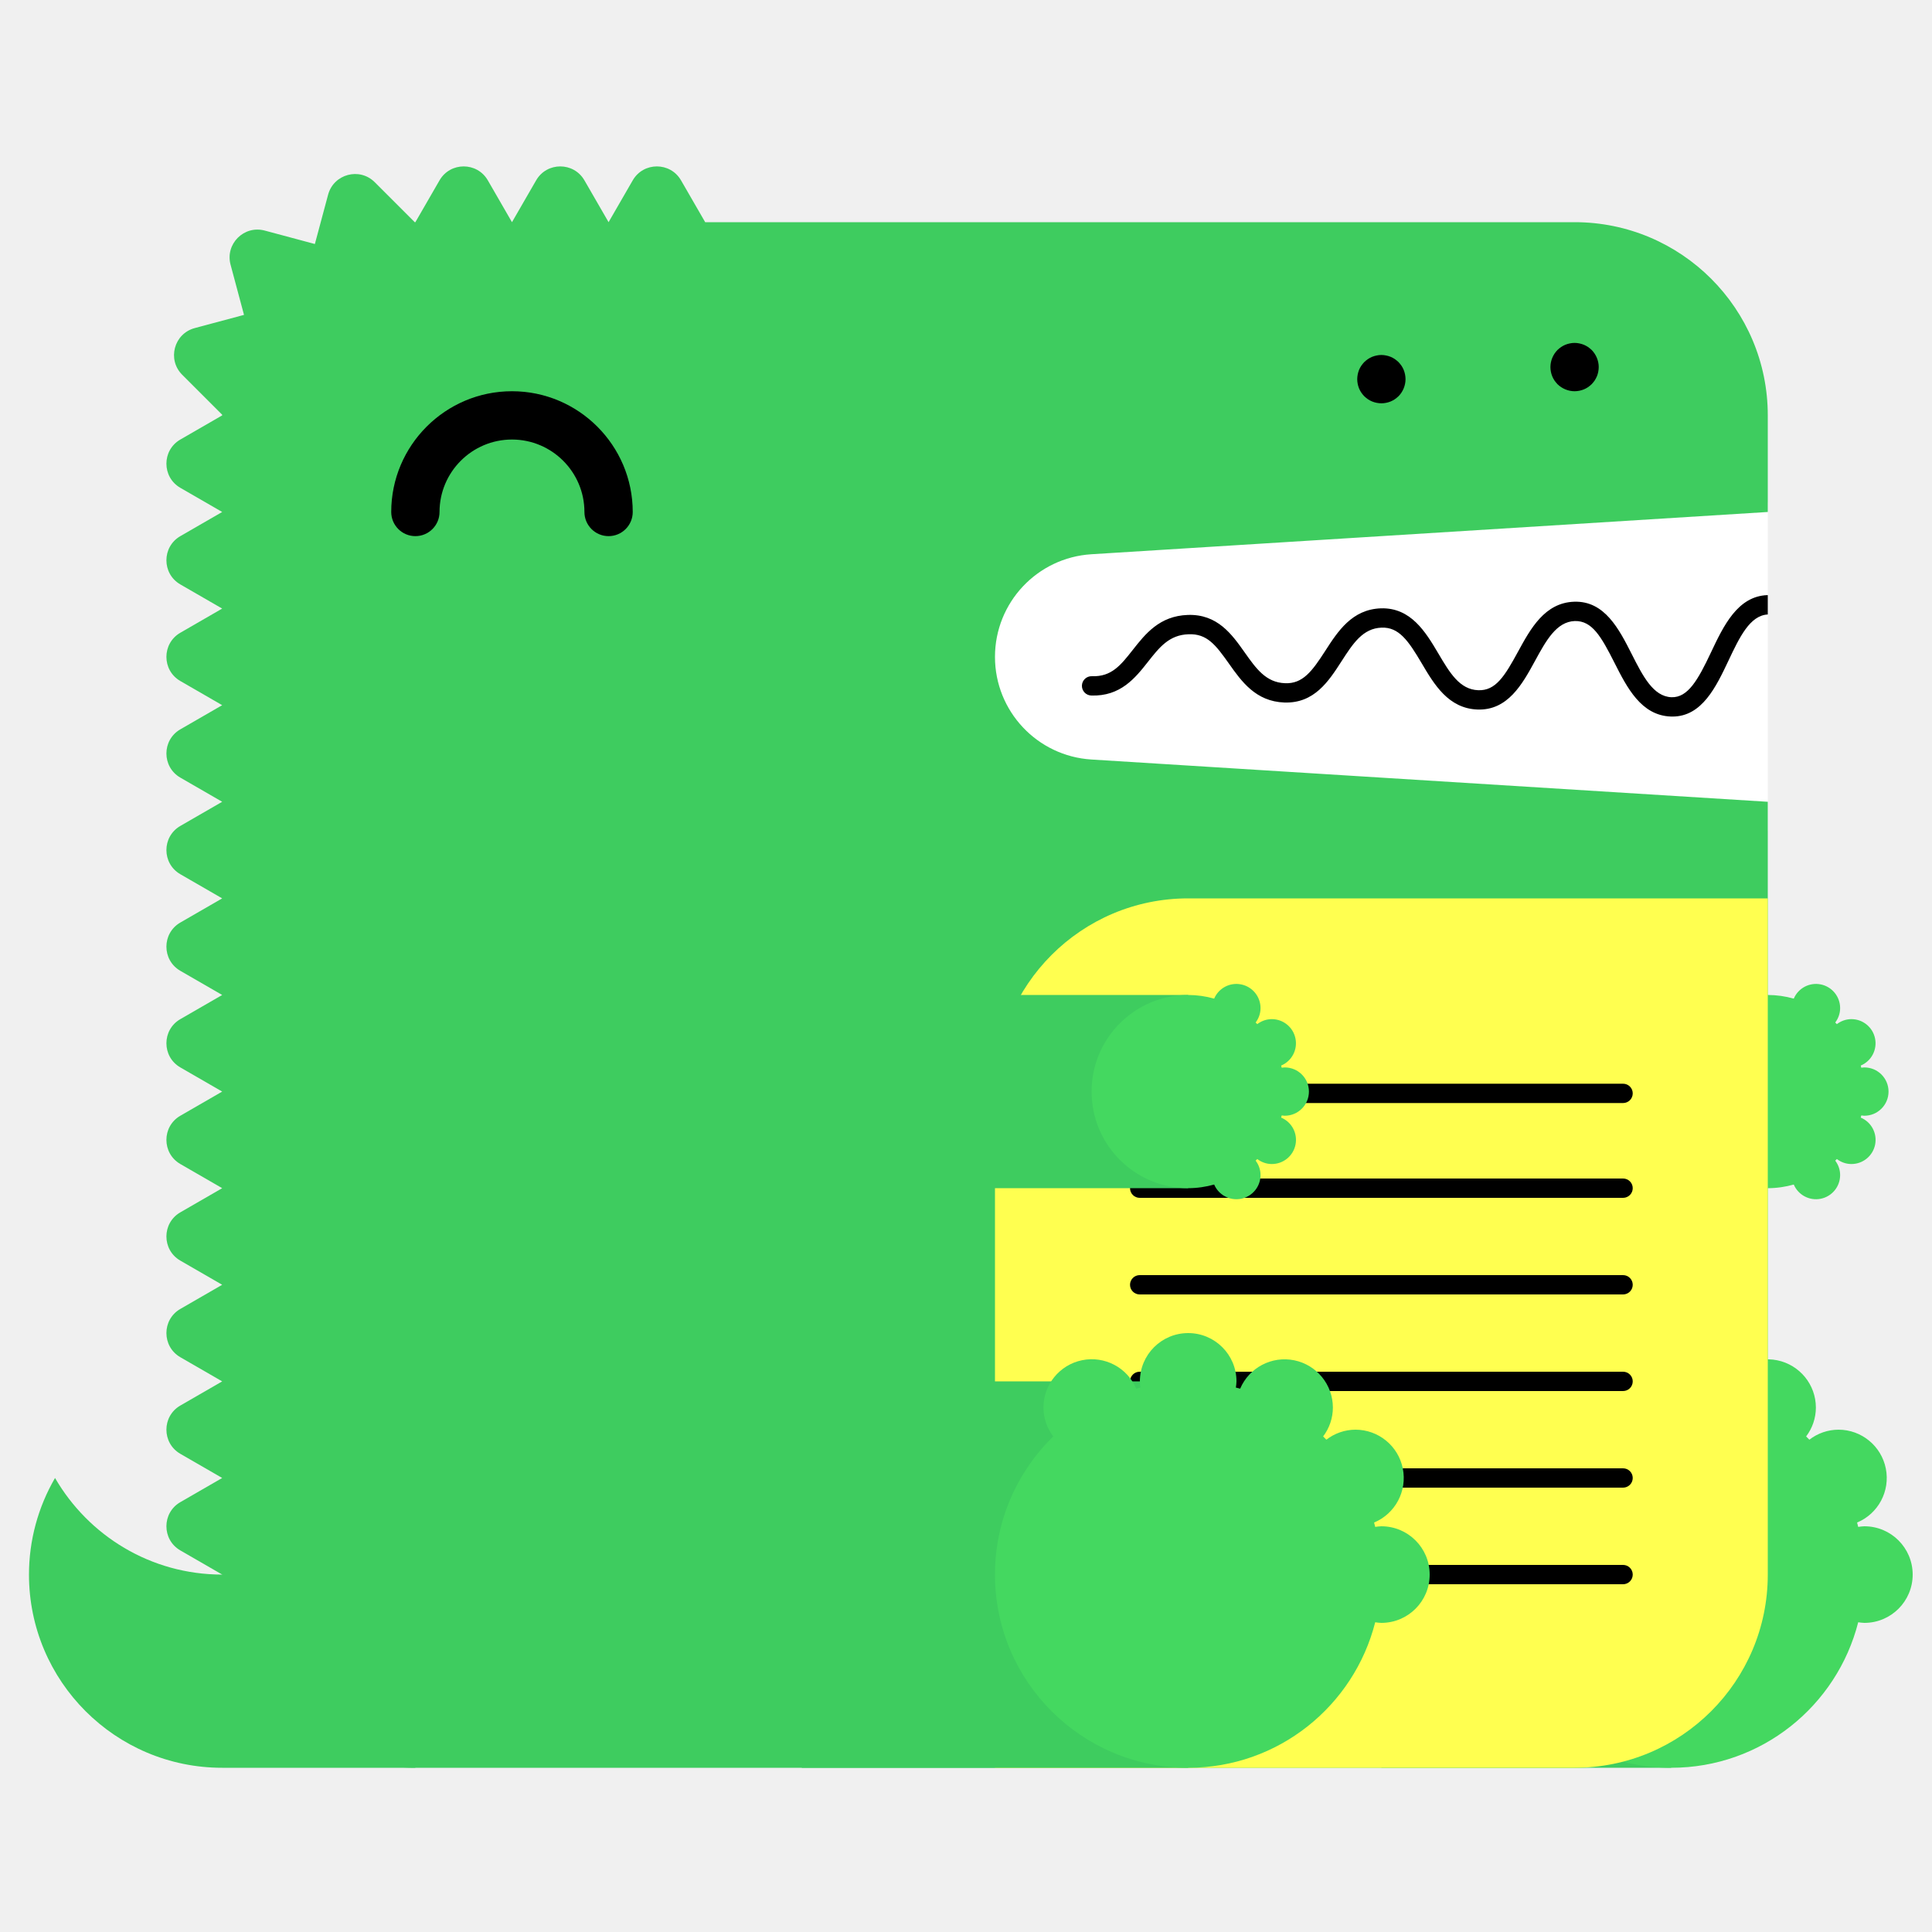
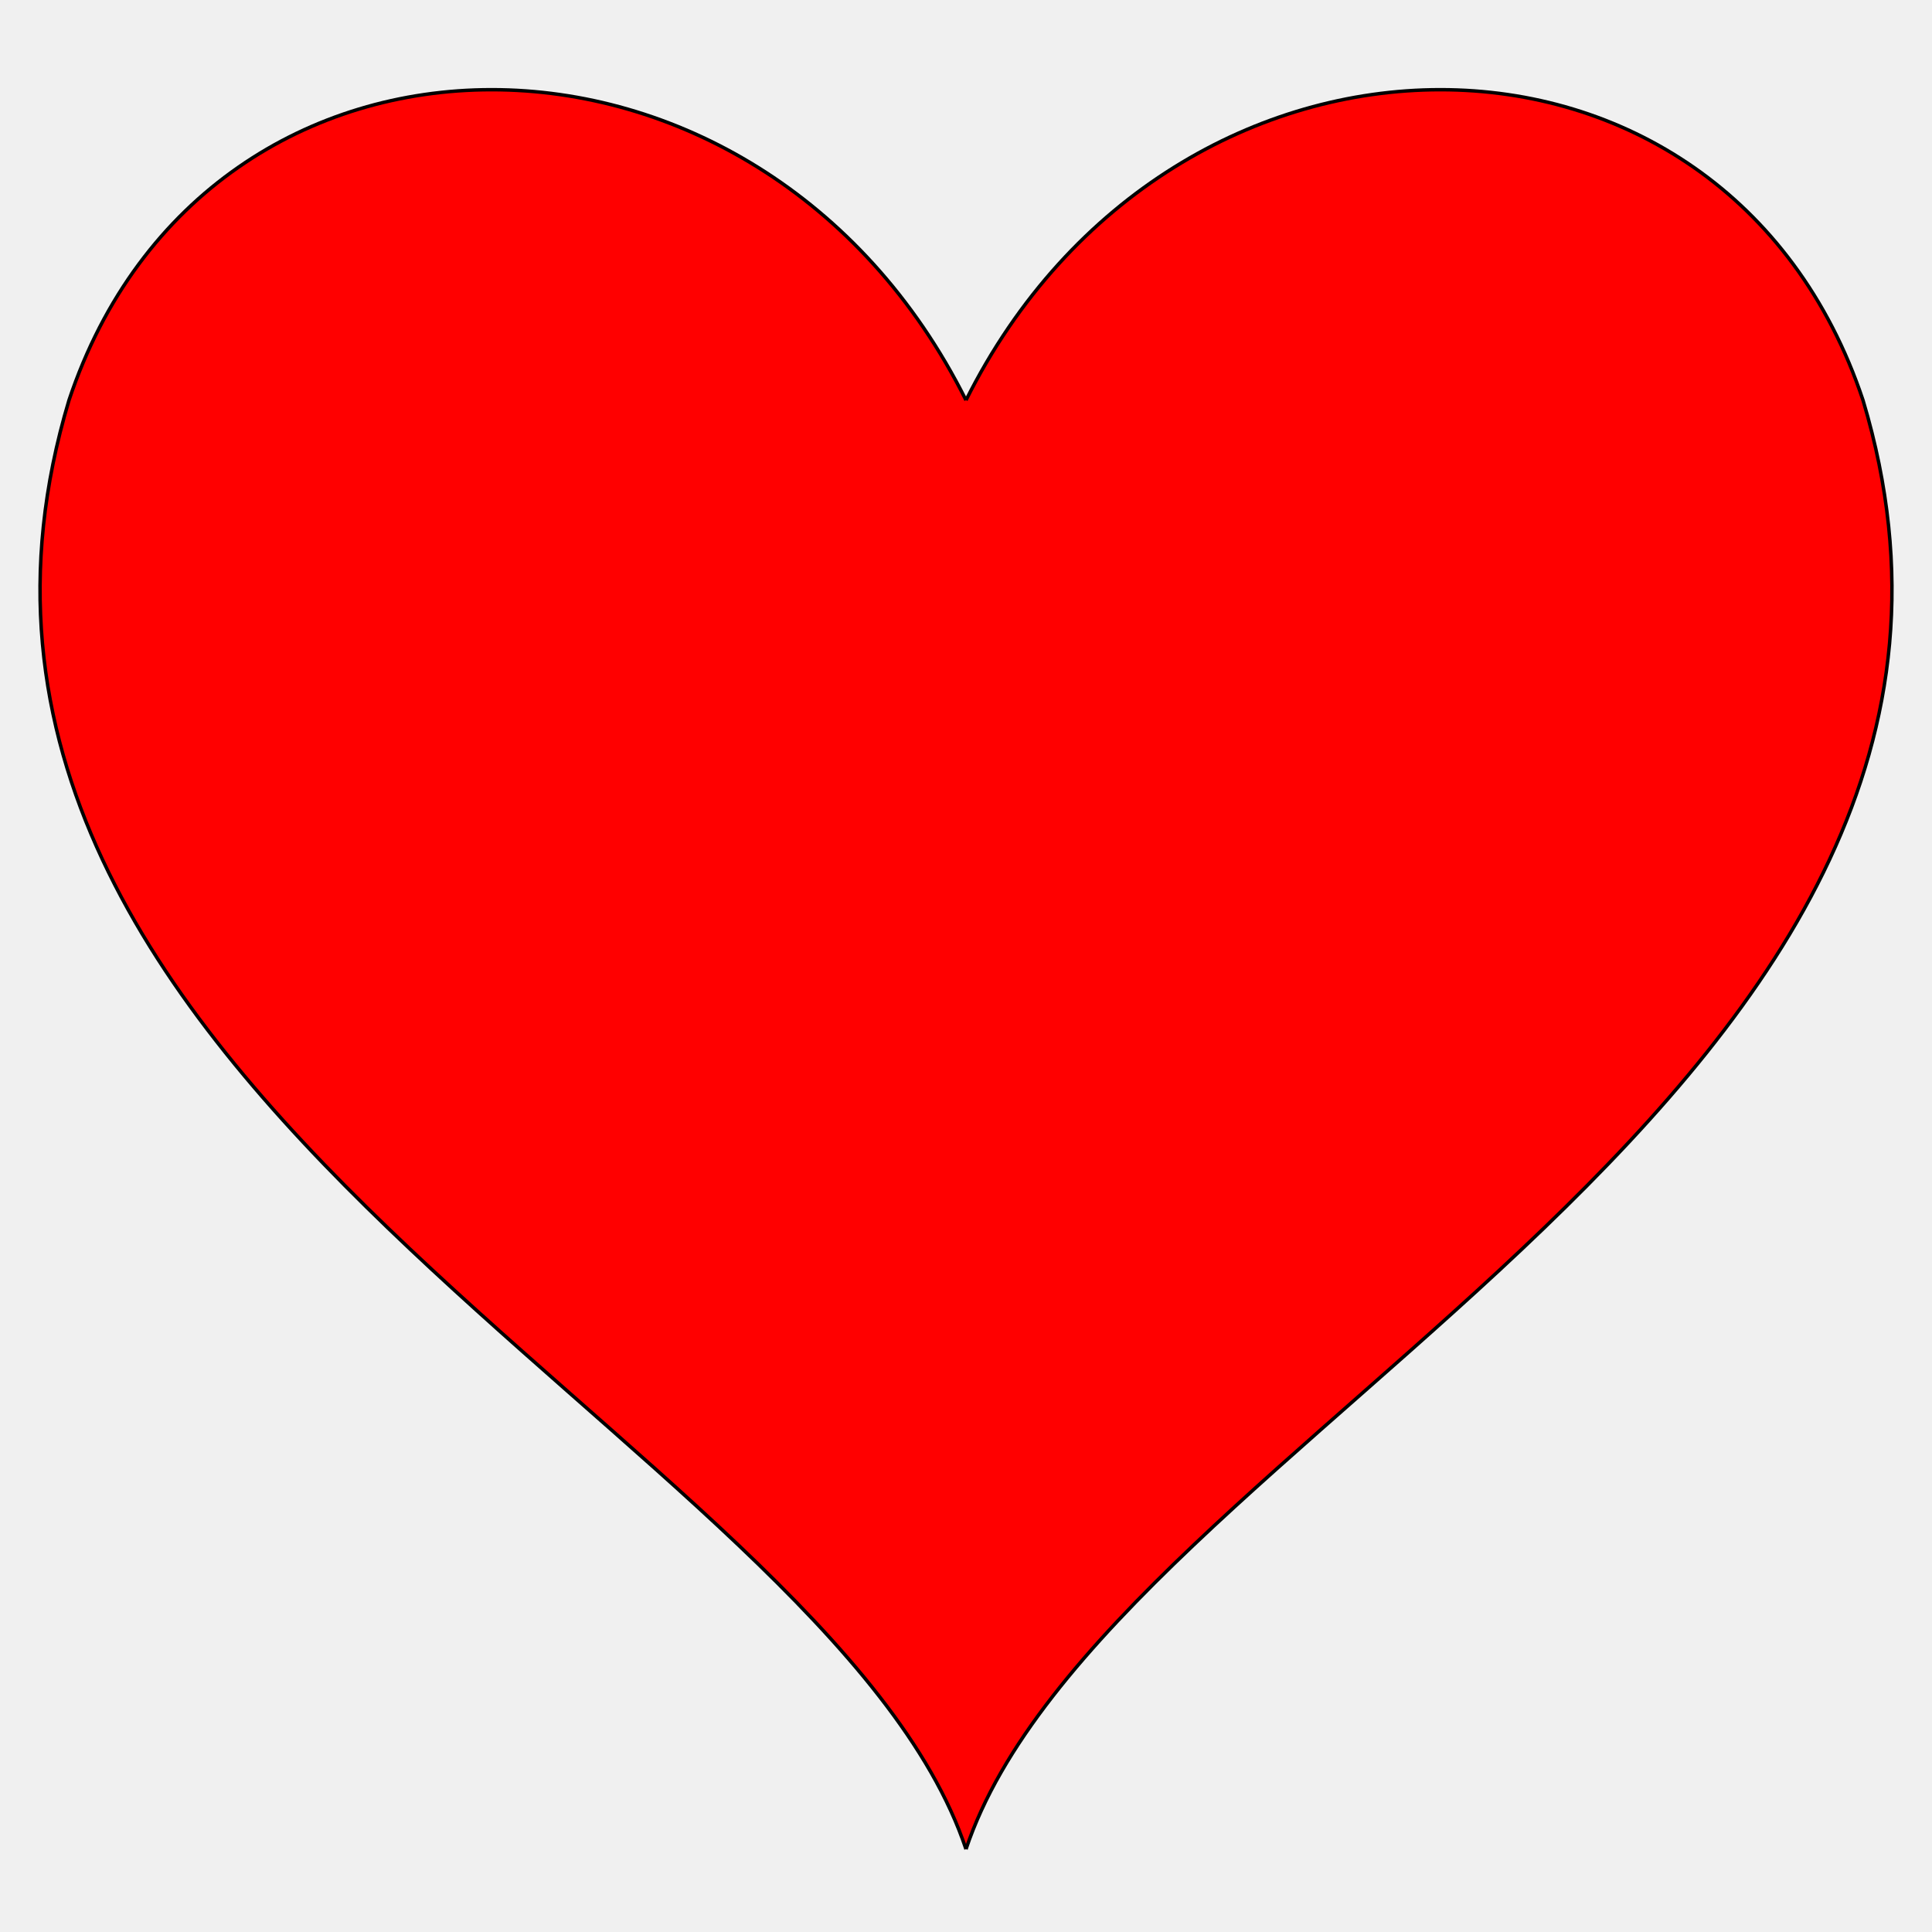
- <svg xmlns="http://www.w3.org/2000/svg" width="200" height="200" viewBox="0 0 200 200">
-   <g fill="none" fill-rule="evenodd">
-     <path fill="#FFF" d="M99 52h84v34H99z" />
-     <path d="M23 163c-7.398 0-13.843-4.027-17.303-10A19.886 19.886 0 0 0 3 163c0 11.046 8.954 20 20 20h20v-20H23z" fill="#3ECC5F" />
-     <path d="M112.98 57.376L183 53V43c0-11.046-8.954-20-20-20H73l-2.5-4.33c-1.112-1.925-3.889-1.925-5 0L63 23l-2.5-4.33c-1.111-1.925-3.889-1.925-5 0L53 23l-2.5-4.33c-1.111-1.925-3.889-1.925-5 0L43 23c-.022 0-.042.003-.065.003l-4.142-4.141c-1.57-1.571-4.252-.853-4.828 1.294l-1.369 5.104-5.192-1.392c-2.148-.575-4.111 1.389-3.535 3.536l1.39 5.193-5.102 1.367c-2.148.576-2.867 3.259-1.296 4.83l4.142 4.142c0 .021-.003.042-.003.064l-4.33 2.5c-1.925 1.111-1.925 3.889 0 5L23 53l-4.33 2.5c-1.925 1.111-1.925 3.889 0 5L23 63l-4.33 2.5c-1.925 1.111-1.925 3.889 0 5L23 73l-4.33 2.5c-1.925 1.111-1.925 3.889 0 5L23 83l-4.33 2.5c-1.925 1.111-1.925 3.889 0 5L23 93l-4.33 2.5c-1.925 1.111-1.925 3.889 0 5L23 103l-4.33 2.5c-1.925 1.111-1.925 3.889 0 5L23 113l-4.33 2.5c-1.925 1.111-1.925 3.889 0 5L23 123l-4.33 2.5c-1.925 1.111-1.925 3.889 0 5L23 133l-4.33 2.5c-1.925 1.111-1.925 3.889 0 5L23 143l-4.33 2.5c-1.925 1.111-1.925 3.889 0 5L23 153l-4.33 2.5c-1.925 1.111-1.925 3.889 0 5L23 163c0 11.046 8.954 20 20 20h120c11.046 0 20-8.954 20-20V83l-70.02-4.376A10.645 10.645 0 0 1 103 68c0-5.621 4.37-10.273 9.98-10.624" fill="#3ECC5F" />
-     <path fill="#3ECC5F" d="M143 183h30v-40h-30z" />
-     <path d="M193 158c-.219 0-.428.037-.639.064-.038-.15-.074-.301-.116-.451A5 5 0 0 0 190.32 148a4.96 4.96 0 0 0-3.016 1.036 26.531 26.531 0 0 0-.335-.336 4.955 4.955 0 0 0 1.011-2.987 5 5 0 0 0-9.599-1.959c-.148-.042-.297-.077-.445-.115.027-.211.064-.42.064-.639a5 5 0 0 0-5-5 5 5 0 0 0-5 5c0 .219.037.428.064.639-.148.038-.297.073-.445.115a4.998 4.998 0 0 0-9.599 1.959c0 1.125.384 2.151 1.011 2.987-3.717 3.632-6.031 8.693-6.031 14.3 0 11.046 8.954 20 20 20 9.339 0 17.16-6.41 19.361-15.064.211.027.42.064.639.064a5 5 0 0 0 5-5 5 5 0 0 0-5-5" fill="#44D860" />
-     <path fill="#3ECC5F" d="M153 123h30v-20h-30z" />
-     <path d="M193 115.5a2.5 2.5 0 1 0 0-5c-.109 0-.214.019-.319.032-.02-.075-.037-.15-.058-.225a2.501 2.501 0 0 0-.963-4.807c-.569 0-1.088.197-1.508.518a6.653 6.653 0 0 0-.168-.168c.314-.417.506-.931.506-1.494a2.5 2.5 0 0 0-4.8-.979A9.987 9.987 0 0 0 183 103c-5.522 0-10 4.478-10 10s4.478 10 10 10c.934 0 1.833-.138 2.69-.377a2.5 2.5 0 0 0 4.8-.979c0-.563-.192-1.077-.506-1.494.057-.055.113-.111.168-.168.42.321.939.518 1.508.518a2.5 2.5 0 0 0 .963-4.807c.021-.074.038-.15.058-.225.105.013.21.032.319.032" fill="#44D860" />
-     <path d="M63 55.5a2.5 2.5 0 0 1-2.5-2.5c0-4.136-3.364-7.5-7.5-7.5s-7.5 3.364-7.5 7.5a2.5 2.5 0 1 1-5 0c0-6.893 5.607-12.5 12.5-12.5S65.5 46.107 65.5 53a2.5 2.5 0 0 1-2.5 2.5" fill="#000" />
-     <path d="M103 183h60c11.046 0 20-8.954 20-20V93h-60c-11.046 0-20 8.954-20 20v70z" fill="#FFFF50" />
-     <path d="M168.02 124h-50.04a1 1 0 1 1 0-2h50.04a1 1 0 1 1 0 2m0 20h-50.04a1 1 0 1 1 0-2h50.04a1 1 0 1 1 0 2m0 20h-50.04a1 1 0 1 1 0-2h50.04a1 1 0 1 1 0 2m0-49.814h-50.04a1 1 0 1 1 0-2h50.04a1 1 0 1 1 0 2m0 19.814h-50.04a1 1 0 1 1 0-2h50.04a1 1 0 1 1 0 2m0 20h-50.04a1 1 0 1 1 0-2h50.04a1 1 0 1 1 0 2M183 61.611c-.012 0-.022-.006-.034-.005-3.09.105-4.552 3.196-5.842 5.923-1.346 2.85-2.387 4.703-4.093 4.647-1.889-.068-2.969-2.202-4.113-4.46-1.314-2.594-2.814-5.536-5.963-5.426-3.046.104-4.513 2.794-5.807 5.167-1.377 2.528-2.314 4.065-4.121 3.994-1.927-.07-2.951-1.805-4.136-3.813-1.321-2.236-2.848-4.75-5.936-4.664-2.994.103-4.465 2.385-5.763 4.4-1.373 2.13-2.335 3.428-4.165 3.351-1.973-.07-2.992-1.51-4.171-3.177-1.324-1.873-2.816-3.993-5.895-3.89-2.928.1-4.399 1.97-5.696 3.618-1.232 1.564-2.194 2.802-4.229 2.724a1 1 0 0 0-.072 2c3.017.101 4.545-1.8 5.872-3.487 1.177-1.496 2.193-2.787 4.193-2.855 1.926-.082 2.829 1.115 4.195 3.045 1.297 1.834 2.769 3.914 5.731 4.021 3.103.104 4.596-2.215 5.918-4.267 1.182-1.834 2.202-3.417 4.15-3.484 1.793-.067 2.769 1.35 4.145 3.681 1.297 2.197 2.766 4.686 5.787 4.796 3.125.108 4.634-2.62 5.949-5.035 1.139-2.088 2.214-4.06 4.119-4.126 1.793-.042 2.728 1.595 4.111 4.33 1.292 2.553 2.757 5.445 5.825 5.556l.169.003c3.064 0 4.518-3.075 5.805-5.794 1.139-2.41 2.217-4.68 4.067-4.773v-2z" fill="#000" />
-     <path fill="#3ECC5F" d="M83 183h40v-40H83z" />
-     <path d="M143 158c-.219 0-.428.037-.639.064-.038-.15-.074-.301-.116-.451A5 5 0 0 0 140.32 148a4.96 4.96 0 0 0-3.016 1.036 26.531 26.531 0 0 0-.335-.336 4.955 4.955 0 0 0 1.011-2.987 5 5 0 0 0-9.599-1.959c-.148-.042-.297-.077-.445-.115.027-.211.064-.42.064-.639a5 5 0 0 0-5-5 5 5 0 0 0-5 5c0 .219.037.428.064.639-.148.038-.297.073-.445.115a4.998 4.998 0 0 0-9.599 1.959c0 1.125.384 2.151 1.011 2.987-3.717 3.632-6.031 8.693-6.031 14.3 0 11.046 8.954 20 20 20 9.339 0 17.16-6.41 19.361-15.064.211.027.42.064.639.064a5 5 0 0 0 5-5 5 5 0 0 0-5-5" fill="#44D860" />
-     <path fill="#3ECC5F" d="M83 123h40v-20H83z" />
-     <path d="M133 115.5a2.5 2.5 0 1 0 0-5c-.109 0-.214.019-.319.032-.02-.075-.037-.15-.058-.225a2.501 2.501 0 0 0-.963-4.807c-.569 0-1.088.197-1.508.518a6.653 6.653 0 0 0-.168-.168c.314-.417.506-.931.506-1.494a2.5 2.5 0 0 0-4.8-.979A9.987 9.987 0 0 0 123 103c-5.522 0-10 4.478-10 10s4.478 10 10 10c.934 0 1.833-.138 2.69-.377a2.5 2.5 0 0 0 4.8-.979c0-.563-.192-1.077-.506-1.494.057-.055.113-.111.168-.168.42.321.939.518 1.508.518a2.5 2.5 0 0 0 .963-4.807c.021-.074.038-.15.058-.225.105.013.21.032.319.032" fill="#44D860" />
-     <path d="M143 41.75c-.16 0-.33-.02-.49-.05a2.52 2.52 0 0 1-.47-.14c-.15-.06-.29-.14-.431-.23-.13-.09-.259-.2-.38-.31-.109-.12-.219-.24-.309-.38s-.17-.28-.231-.43a2.619 2.619 0 0 1-.189-.96c0-.16.02-.33.05-.49.03-.16.08-.31.139-.47.061-.15.141-.29.231-.43.09-.13.2-.26.309-.38.121-.11.25-.22.38-.31.141-.09.281-.17.431-.23.149-.06.31-.11.47-.14.32-.07.65-.07.98 0 .159.03.32.08.47.14.149.06.29.14.43.23.13.09.259.2.38.31.11.12.22.25.31.38.09.14.17.28.23.43.06.16.11.31.14.47.029.16.05.33.05.49 0 .66-.271 1.31-.73 1.77-.121.11-.25.22-.38.31-.14.09-.281.17-.43.23a2.565 2.565 0 0 1-.96.19m20-1.25c-.66 0-1.3-.27-1.771-.73a3.802 3.802 0 0 1-.309-.38c-.09-.14-.17-.28-.231-.43a2.619 2.619 0 0 1-.189-.96c0-.66.27-1.3.729-1.77.121-.11.25-.22.38-.31.141-.09.281-.17.431-.23.149-.06.31-.11.47-.14.32-.07.66-.07.98 0 .159.03.32.08.47.14.149.06.29.14.43.23.13.09.259.2.38.31.459.47.73 1.11.73 1.77 0 .16-.021.33-.05.49-.03.16-.08.32-.14.47-.07.15-.14.29-.23.43-.09.13-.2.26-.31.38-.121.11-.25.22-.38.31-.14.09-.281.17-.43.23a2.565 2.565 0 0 1-.96.19" fill="#000" />
+ <svg xmlns="http://www.w3.org/2000/svg" xmlns:xlink="http://www.w3.org/1999/xlink" width="100%" height="100%" viewBox="0 0 280 280">
+   <defs>
+     <style type="text/css">
+       .heart {fill:red;stroke:black;stroke-width:0.5px;}
+       .vline {stroke:red;}
+       
+       .show {display:initial;}
+       .hide {display:none;}
+ 
+       .h1 {display:initial;}
+       .h2 {display:none;}
+     
+     </style>
+     <symbol id="Heart" viewBox="0 0 280 270">
+       <path d="M140,58L140,267" class="vline" />
+       <path d="M140,58c30,-60,110,-60,130,0c30,100,-110,150,-130,210M140,58c-30,-60,-110,-60,-130,0c-30,100,110,150,130,210" />
+     </symbol>
+   </defs>
+   <g transform="translate(0,0) scale(1)" class="heart">
+     <g class="h1">
+       <animate attributeName="class" values="show;hide;" dur="1s" repeatCount="indefinite" />
+       <use x="0" y="0" width="280" height="270" xlink:href="#Heart" />
+     </g>
+     <g class="h2" transform="translate(14,14) scale(0.9)">
+       <animate attributeName="class" values="hide;show;" dur="1s" repeatCount="indefinite" />
+       <use x="0" y="0" width="280" height="270" xlink:href="#Heart" />
+     </g>
  </g>
</svg>
